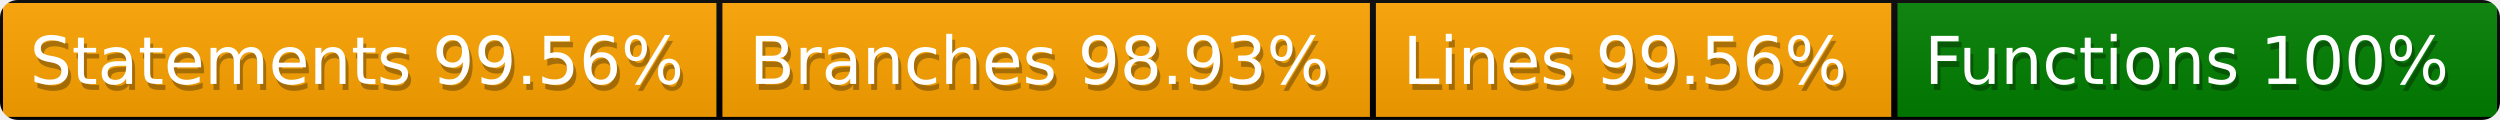
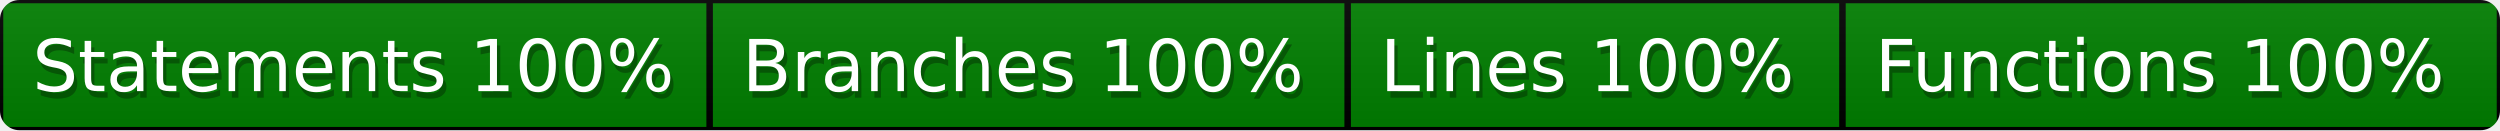
- <svg xmlns="http://www.w3.org/2000/svg" width="417" height="20">
+ <svg xmlns="http://www.w3.org/2000/svg" width="384" height="20">
  <defs>
    <style>text{font-size:11px;font-family:Verdana,DejaVu Sans,Geneva,sans-serif}text.shadow{fill:#010101;fill-opacity:.3}text.high{fill:#fff}</style>
    <linearGradient id="smooth" x2="0" y2="100%">
      <stop offset="0" stop-color="#aaa" stop-opacity=".1" />
      <stop offset="1" stop-opacity=".1" />
    </linearGradient>
    <mask id="round">
      <rect width="100%" height="100%" rx="3" fill="#fff" />
    </mask>
  </defs>
  <g id="bg" mask="url(#round)">
-     <path fill="orange" stroke="#000" d="M0 0h120v20H0zM120 0h109v20H120zM229 0h87v20h-87z" />
-     <path fill="green" stroke="#000" d="M316 0h101v20H316z" />
-     <path fill="url(#smooth)" d="M0 0h417v20H0z" />
+     <path fill="green" stroke="#000" d="M0 0h109v20H0zM109 0h98v20h-98zM207 0h76v20h-76zM283 0h101v20H283z" />
+     <path fill="url(#smooth)" d="M0 0h384v20H0z" />
  </g>
  <g id="fg">
-     <text class="shadow" x="5.5" y="15">Statements 99.56%</text>
-     <text class="high" x="5" y="14">Statements 99.56%</text>
-     <text class="shadow" x="125.5" y="15">Branches 98.93%</text>
-     <text class="high" x="125" y="14">Branches 98.93%</text>
-     <text class="shadow" x="234.5" y="15">Lines 99.56%</text>
-     <text class="high" x="234" y="14">Lines 99.56%</text>
-     <text class="shadow" x="321.5" y="15">Functions 100%</text>
-     <text class="high" x="321" y="14">Functions 100%</text>
+     <text class="shadow" x="5.5" y="15">Statements 100%</text>
+     <text class="high" x="5" y="14">Statements 100%</text>
+     <text class="shadow" x="114.5" y="15">Branches 100%</text>
+     <text class="high" x="114" y="14">Branches 100%</text>
+     <text class="shadow" x="212.5" y="15">Lines 100%</text>
+     <text class="high" x="212" y="14">Lines 100%</text>
+     <text class="shadow" x="288.5" y="15">Functions 100%</text>
+     <text class="high" x="288" y="14">Functions 100%</text>
  </g>
</svg>
